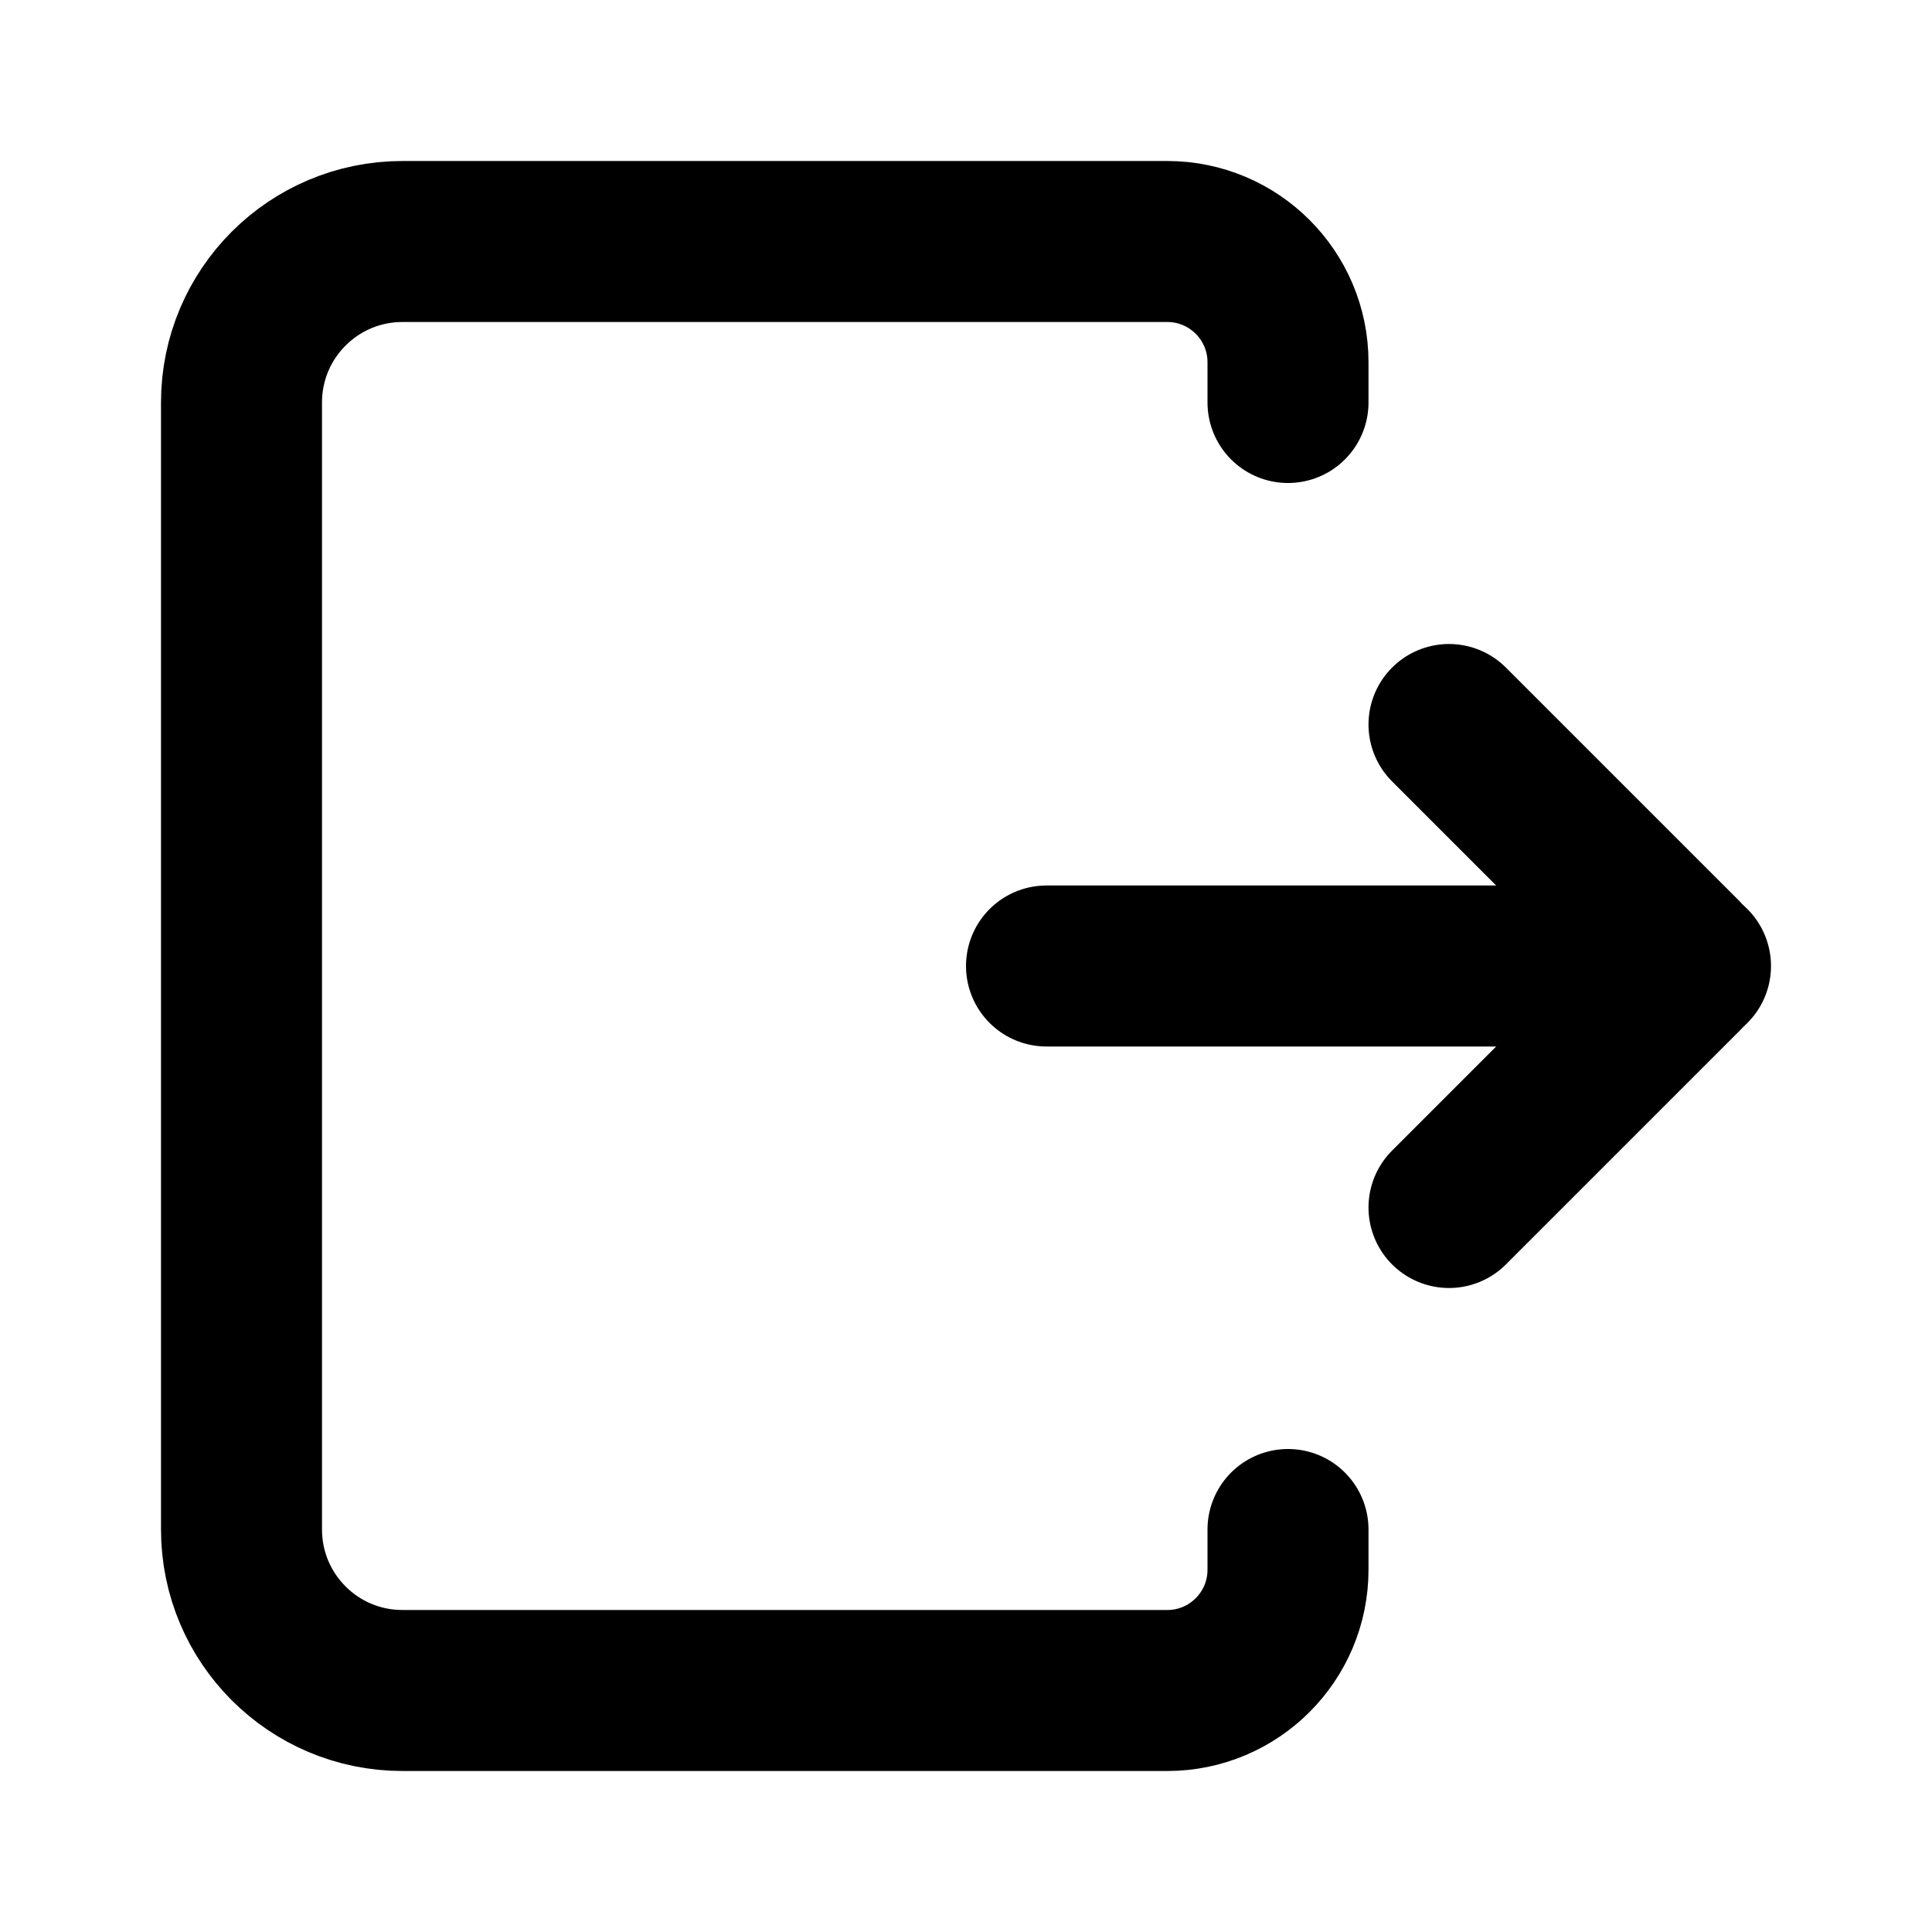
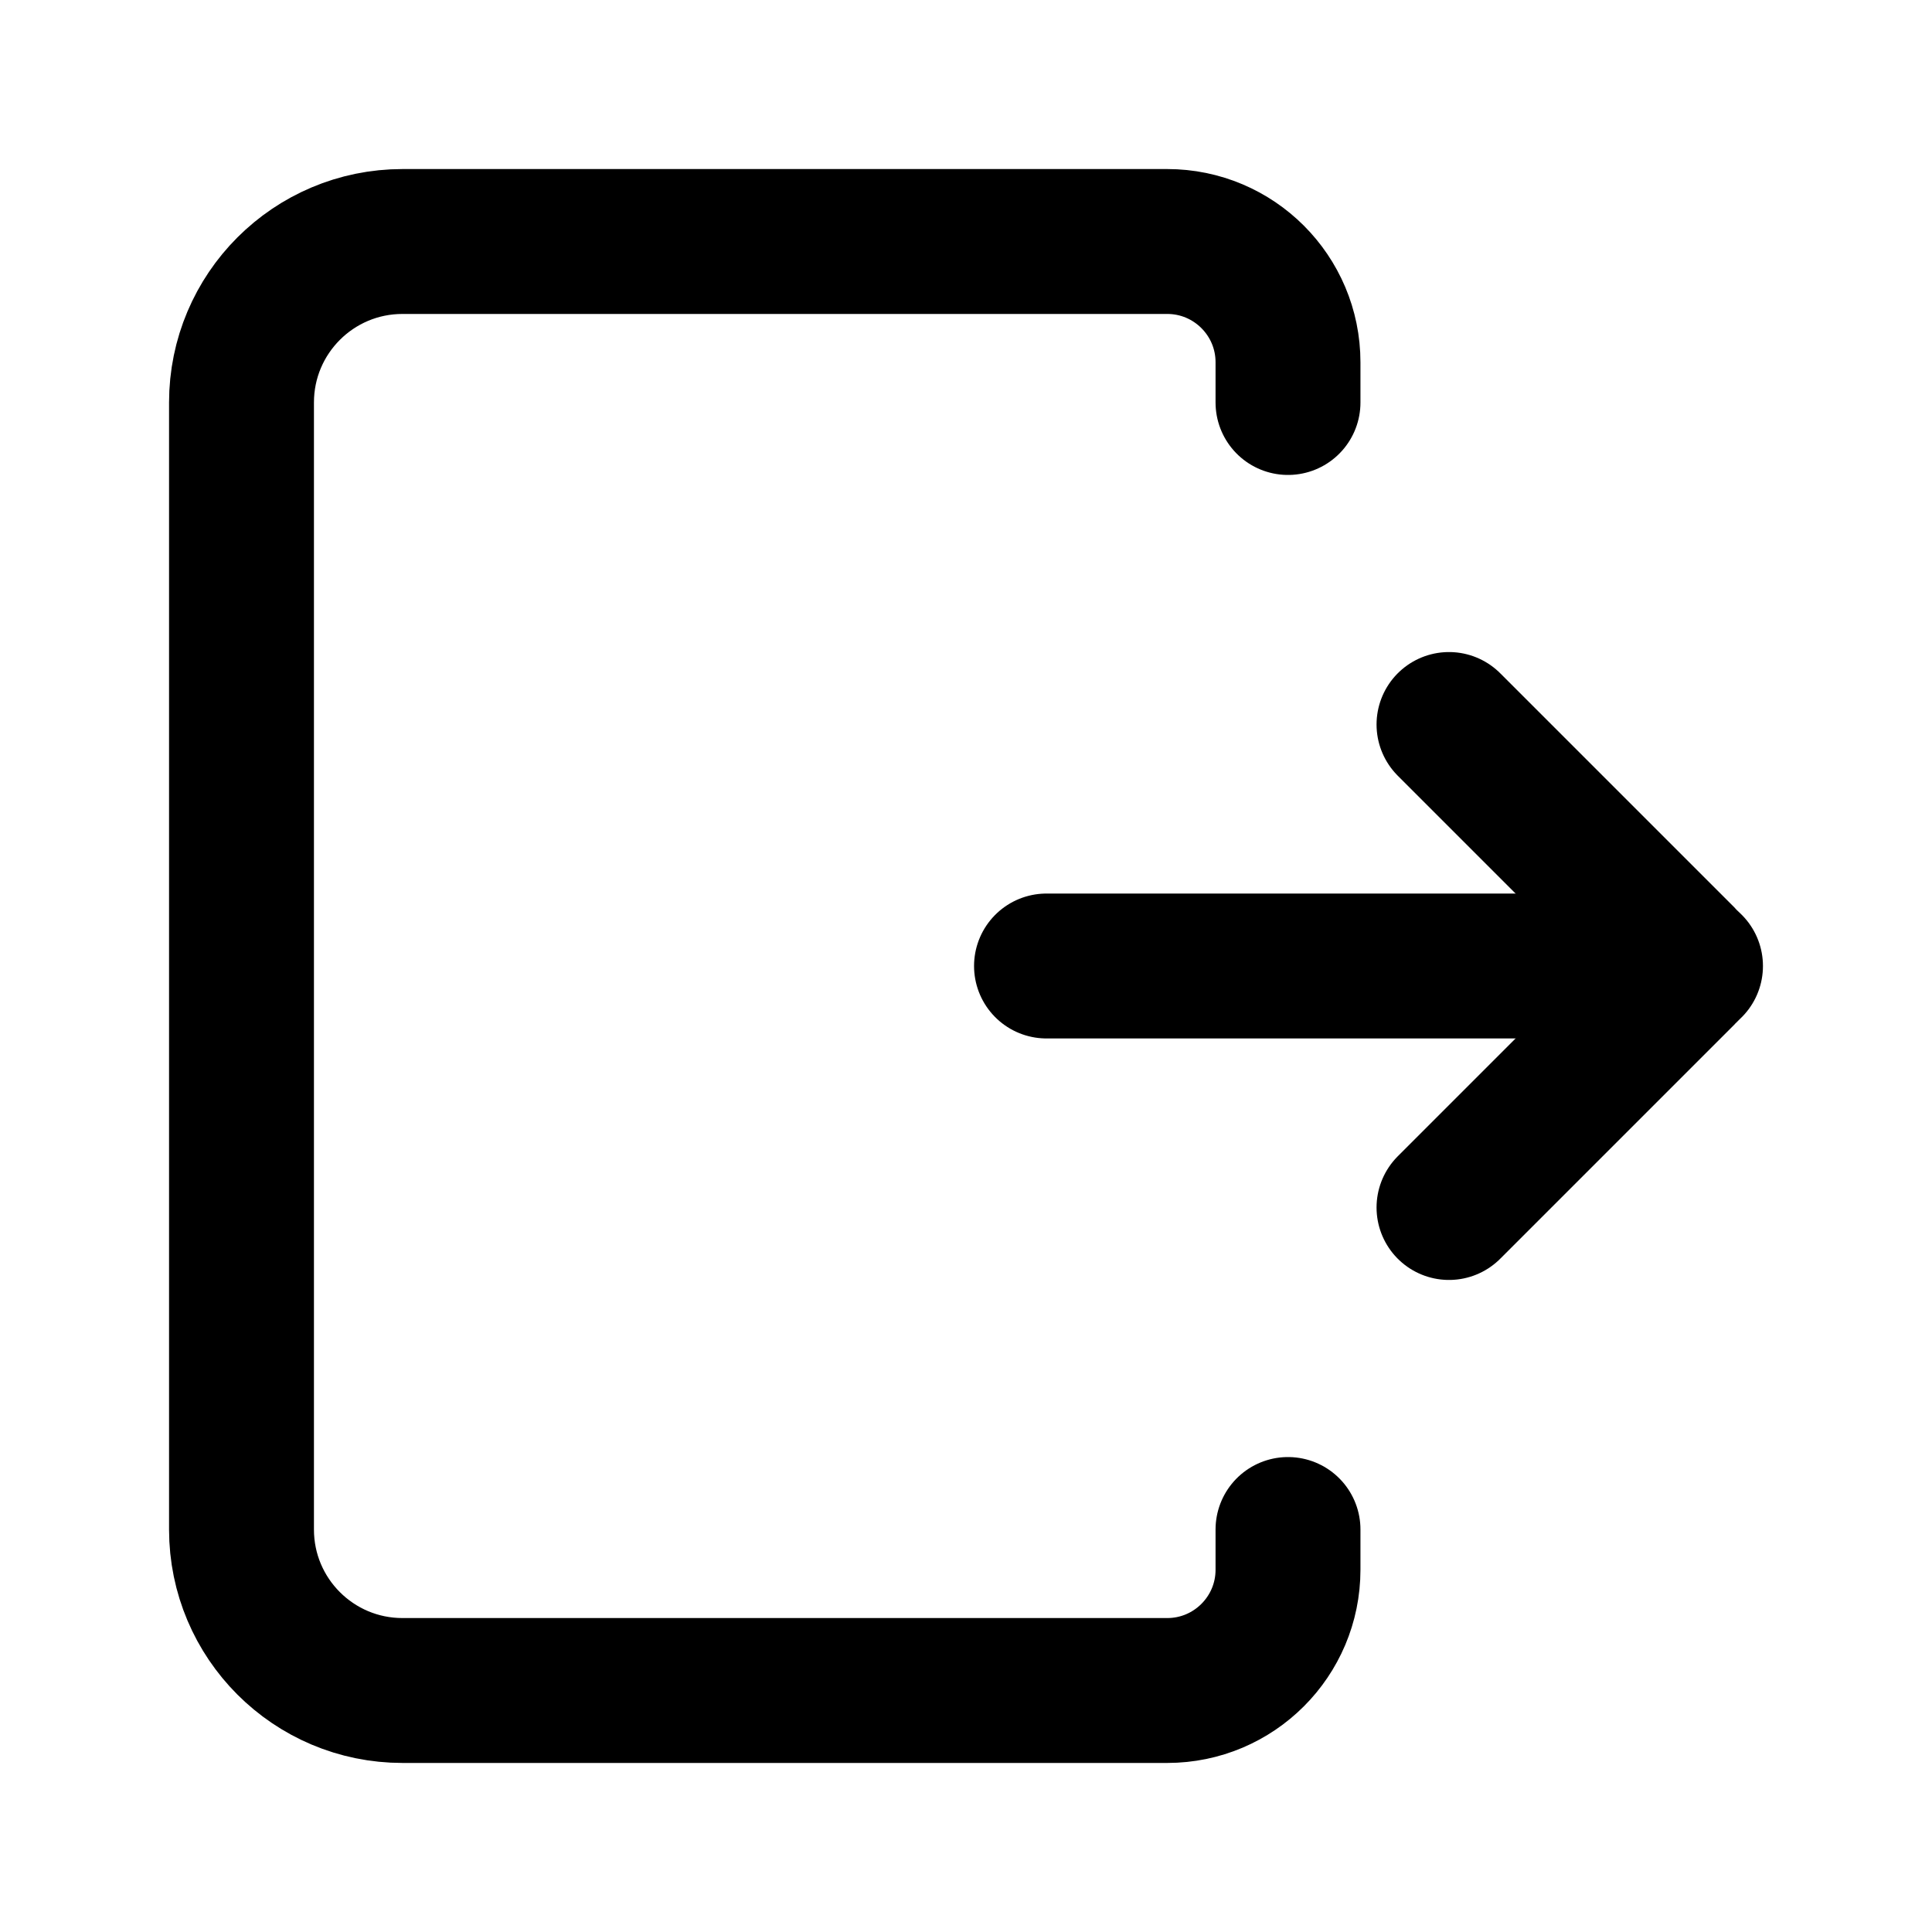
- <svg xmlns="http://www.w3.org/2000/svg" width="800px" height="800px" viewBox="0 0 24 24" fill="none">
+ <svg xmlns="http://www.w3.org/2000/svg" width="100%" height="100%" viewBox="0 0 24 24" fill="none" stroke="#000000">
  <g id="SVGRepo_bgCarrier" stroke-width="0" />
  <g id="SVGRepo_tracerCarrier" stroke-linecap="round" stroke-linejoin="round" />
  <g id="SVGRepo_iconCarrier">
-     <path d="M21 12L13 12" stroke="#000000" stroke-width="2" stroke-linecap="round" stroke-linejoin="round" />
-     <path d="M18 15L20.913 12.087V12.087C20.961 12.039 20.961 11.961 20.913 11.913V11.913L18 9" stroke="#000000" stroke-width="2" stroke-linecap="round" stroke-linejoin="round" />
-     <path d="M16 5V4.5V4.5C16 3.672 15.328 3 14.5 3H5C3.895 3 3 3.895 3 5V19C3 20.105 3.895 21 5 21H14.5C15.328 21 16 20.328 16 19.5V19.5V19" stroke="#000000" stroke-width="2" stroke-linecap="round" stroke-linejoin="round" />
+     <path d="M21 12L13 12" stroke="#000000" stroke-width="1.8" stroke-linecap="round" stroke-linejoin="round" />
+     <path d="M18 15L20.913 12.087V12.087C20.961 12.039 20.961 11.961 20.913 11.913V11.913L18 9" stroke="#000000" stroke-width="1.8" stroke-linecap="round" stroke-linejoin="round" />
+     <path d="M16 5V4.5V4.5C16 3.672 15.328 3 14.5 3H5C3.895 3 3 3.895 3 5V19C3 20.105 3.895 21 5 21H14.5C15.328 21 16 20.328 16 19.5V19.5V19" stroke="#000000" stroke-width="1.8" stroke-linecap="round" stroke-linejoin="round" />
  </g>
</svg>
